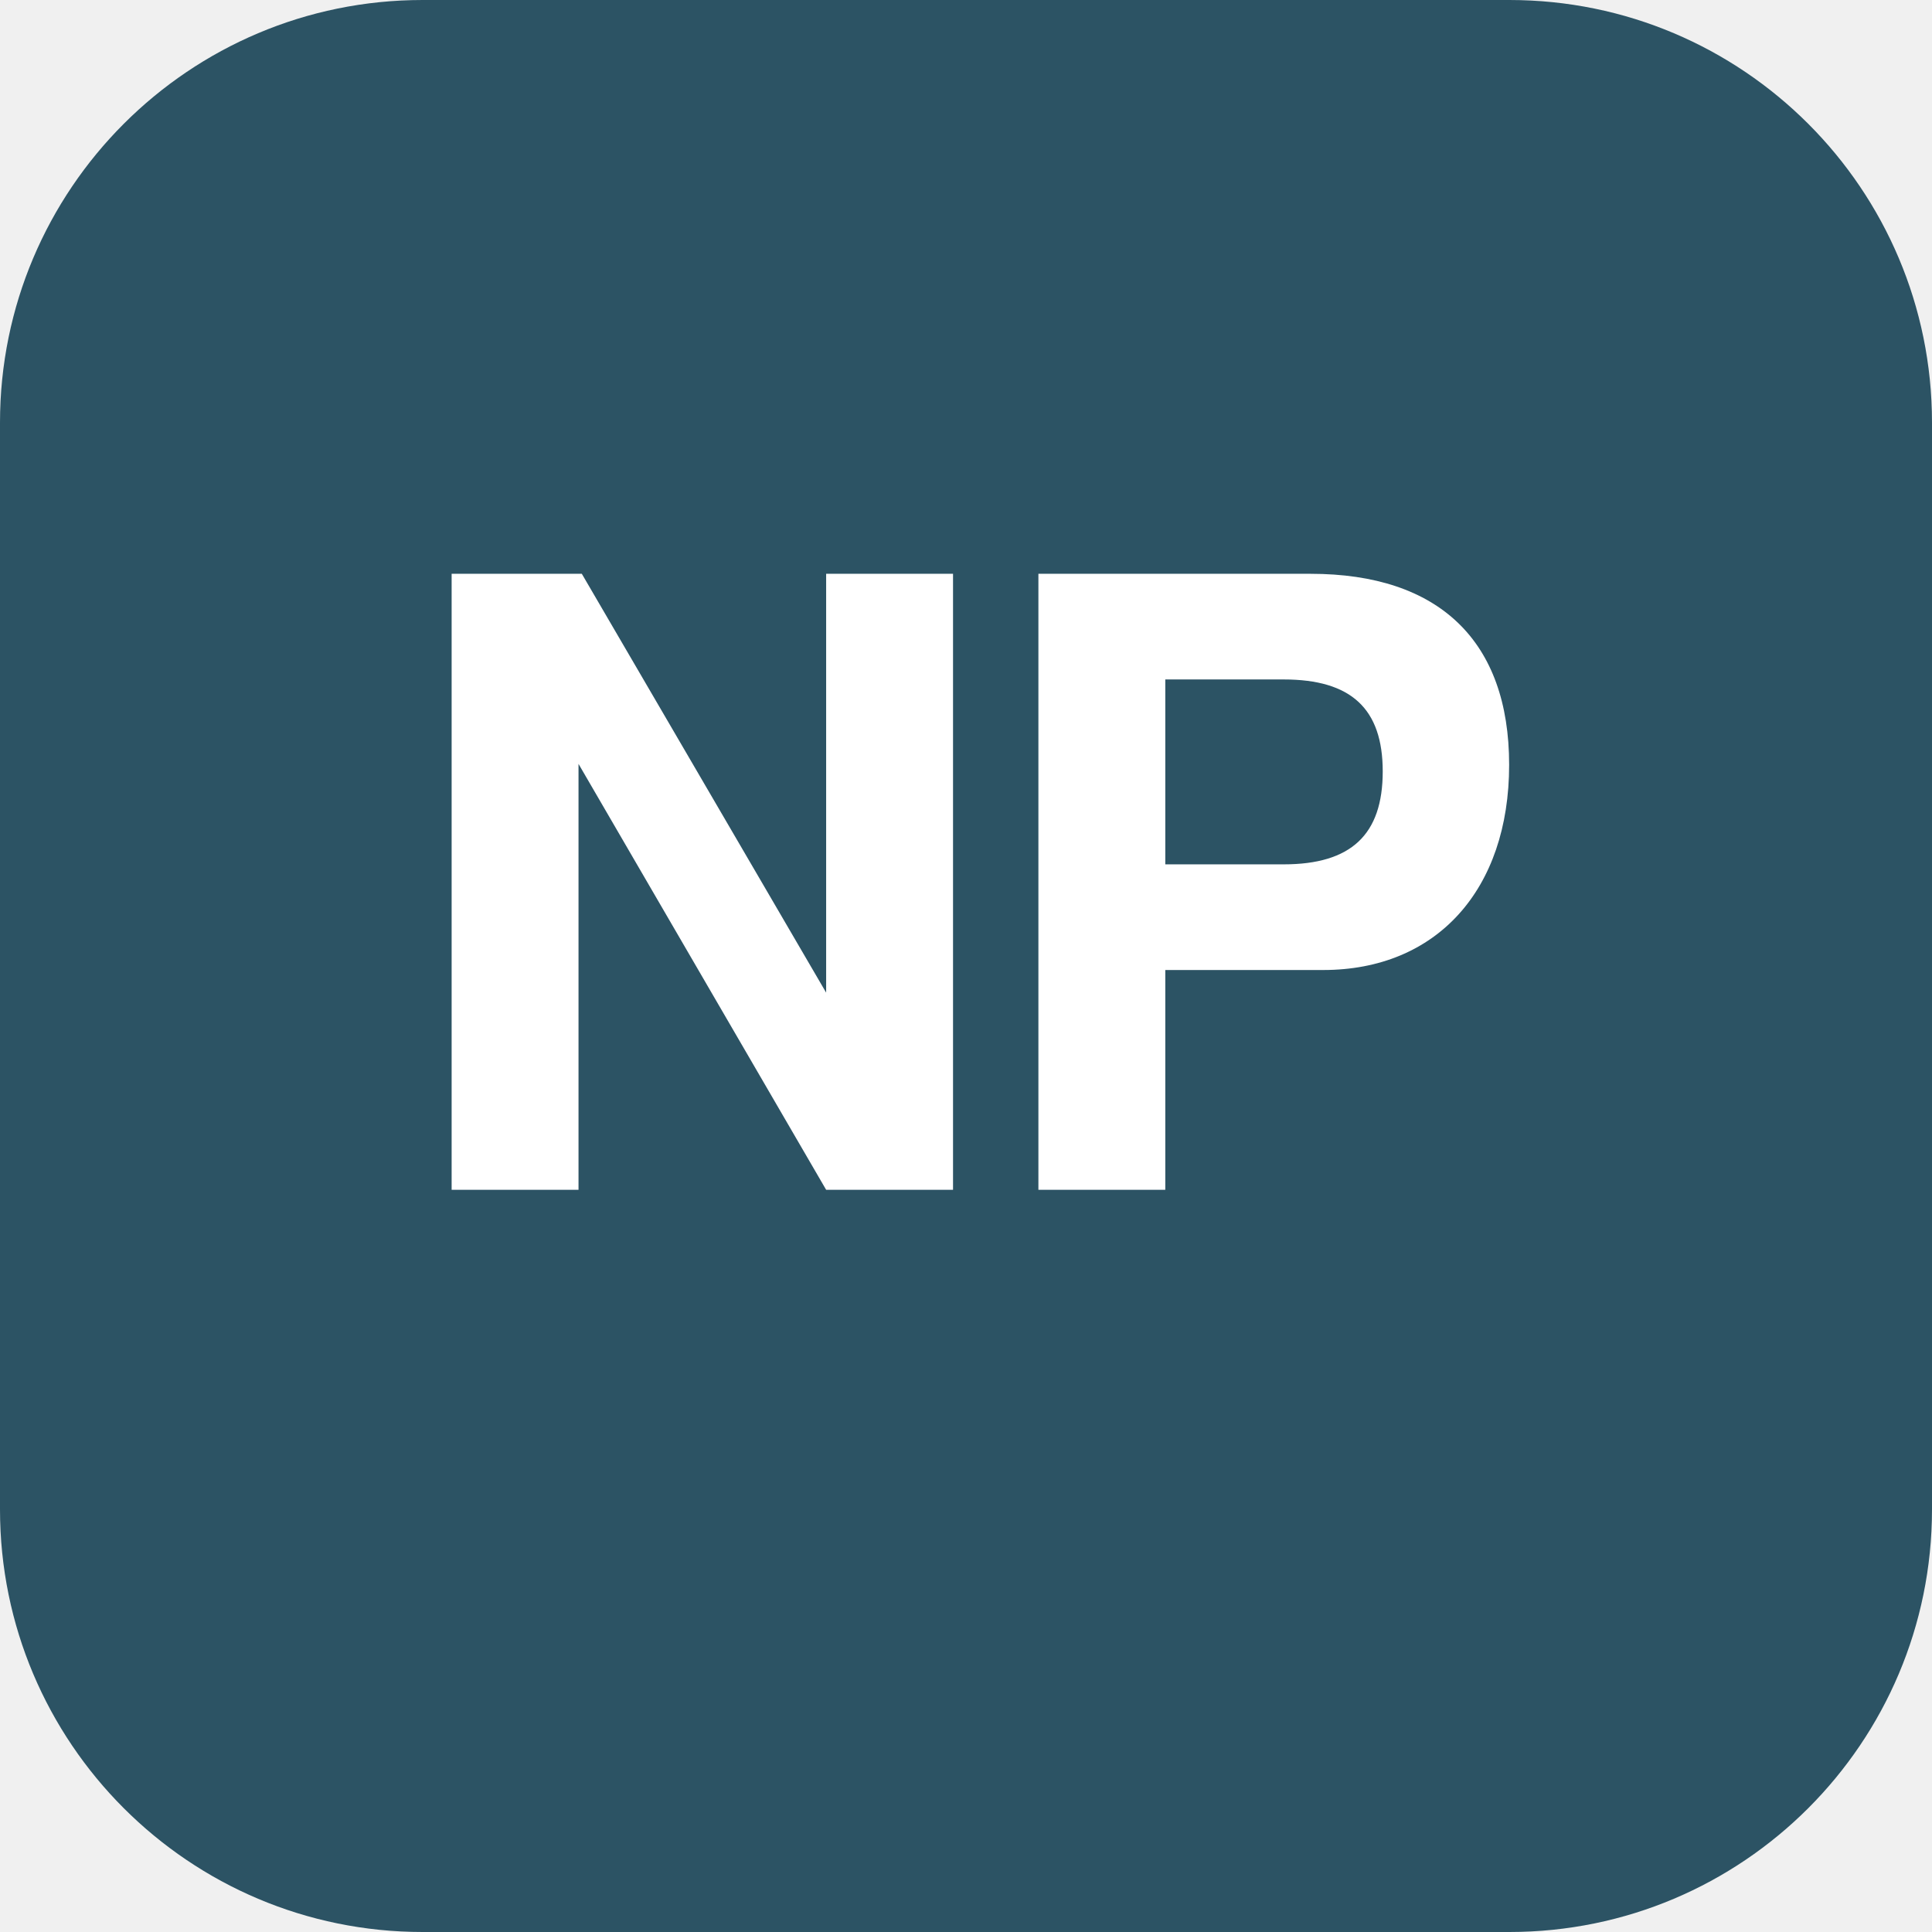
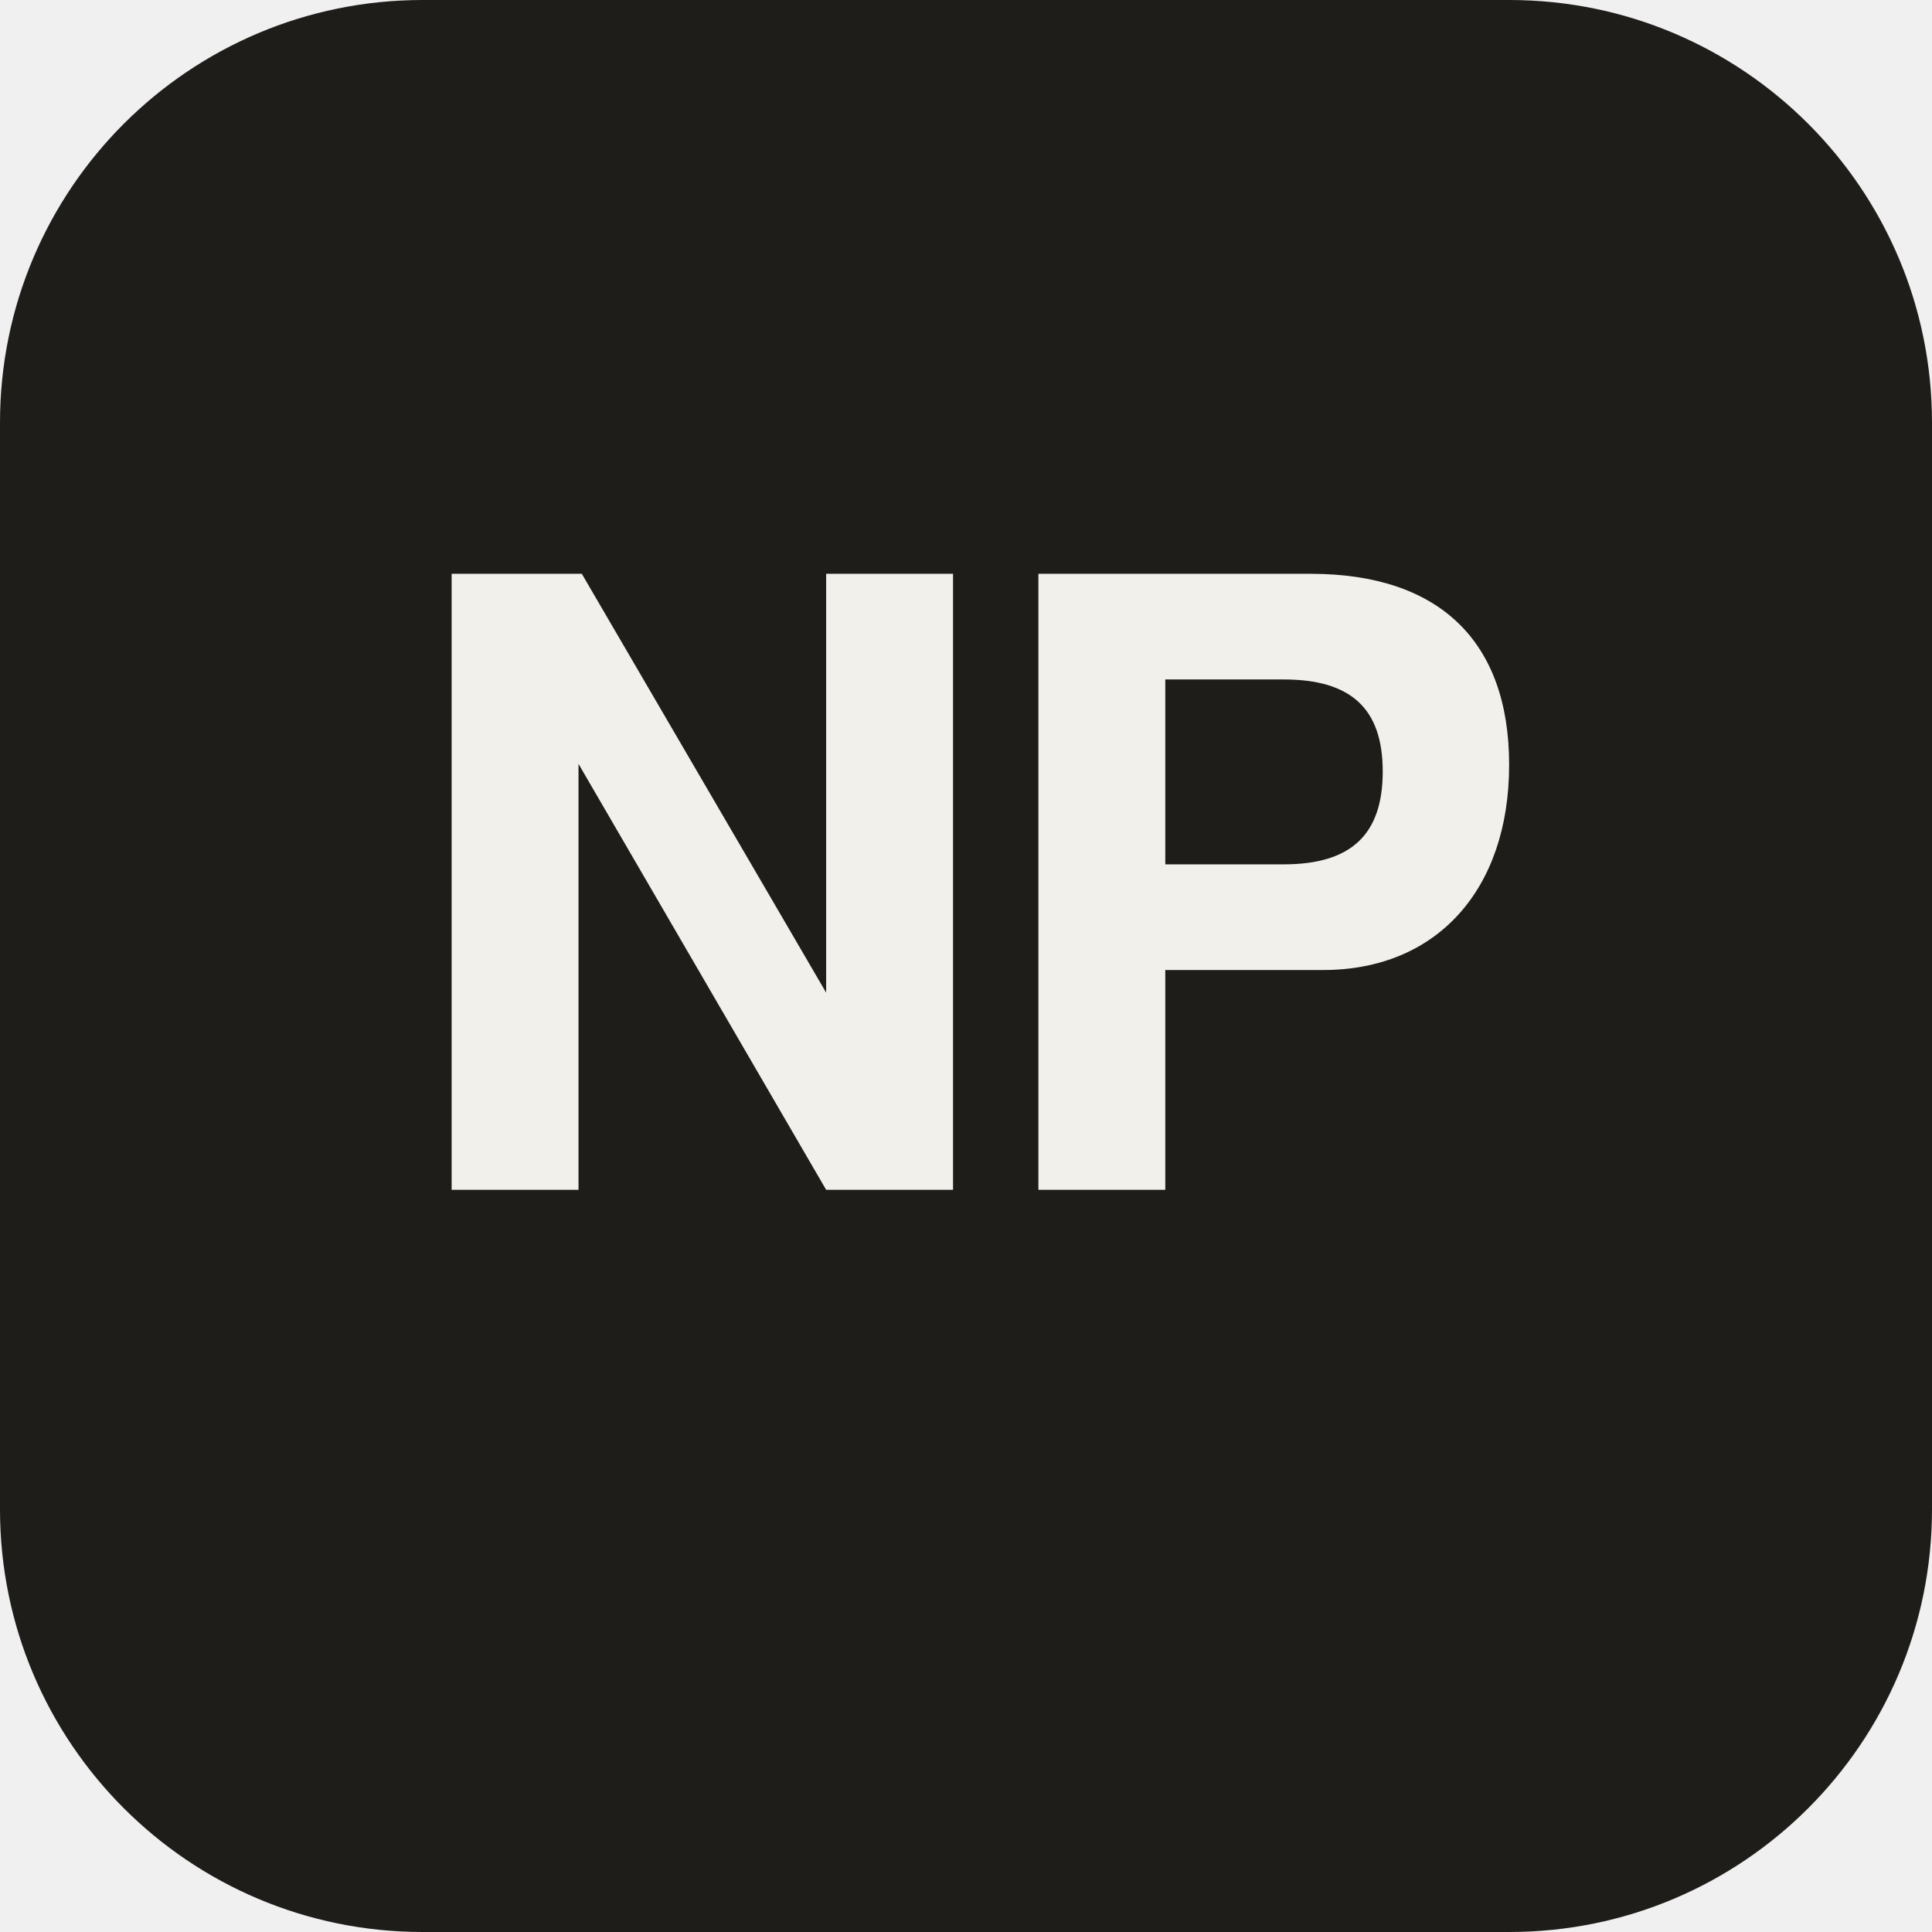
<svg xmlns="http://www.w3.org/2000/svg" viewBox="0 0 64 64" role="img" aria-label="NP">
-   <rect width="64" height="64" rx="14" fill="#2c5364" />
-   <text x="32" y="33" fill="#ffffff" font-family="Helvetica, Arial, sans-serif" font-size="28" font-weight="700" letter-spacing="-1" text-anchor="middle" dominant-baseline="central">NP</text>
+   <rect width="64" height="64" rx="14" fill="#1E1D1A" />
+   <text x="32" y="33" fill="#F2F0EA" font-family="Helvetica, Arial, sans-serif" font-size="28" font-weight="700" letter-spacing="-1" text-anchor="middle" dominant-baseline="central">NP</text>
</svg>
